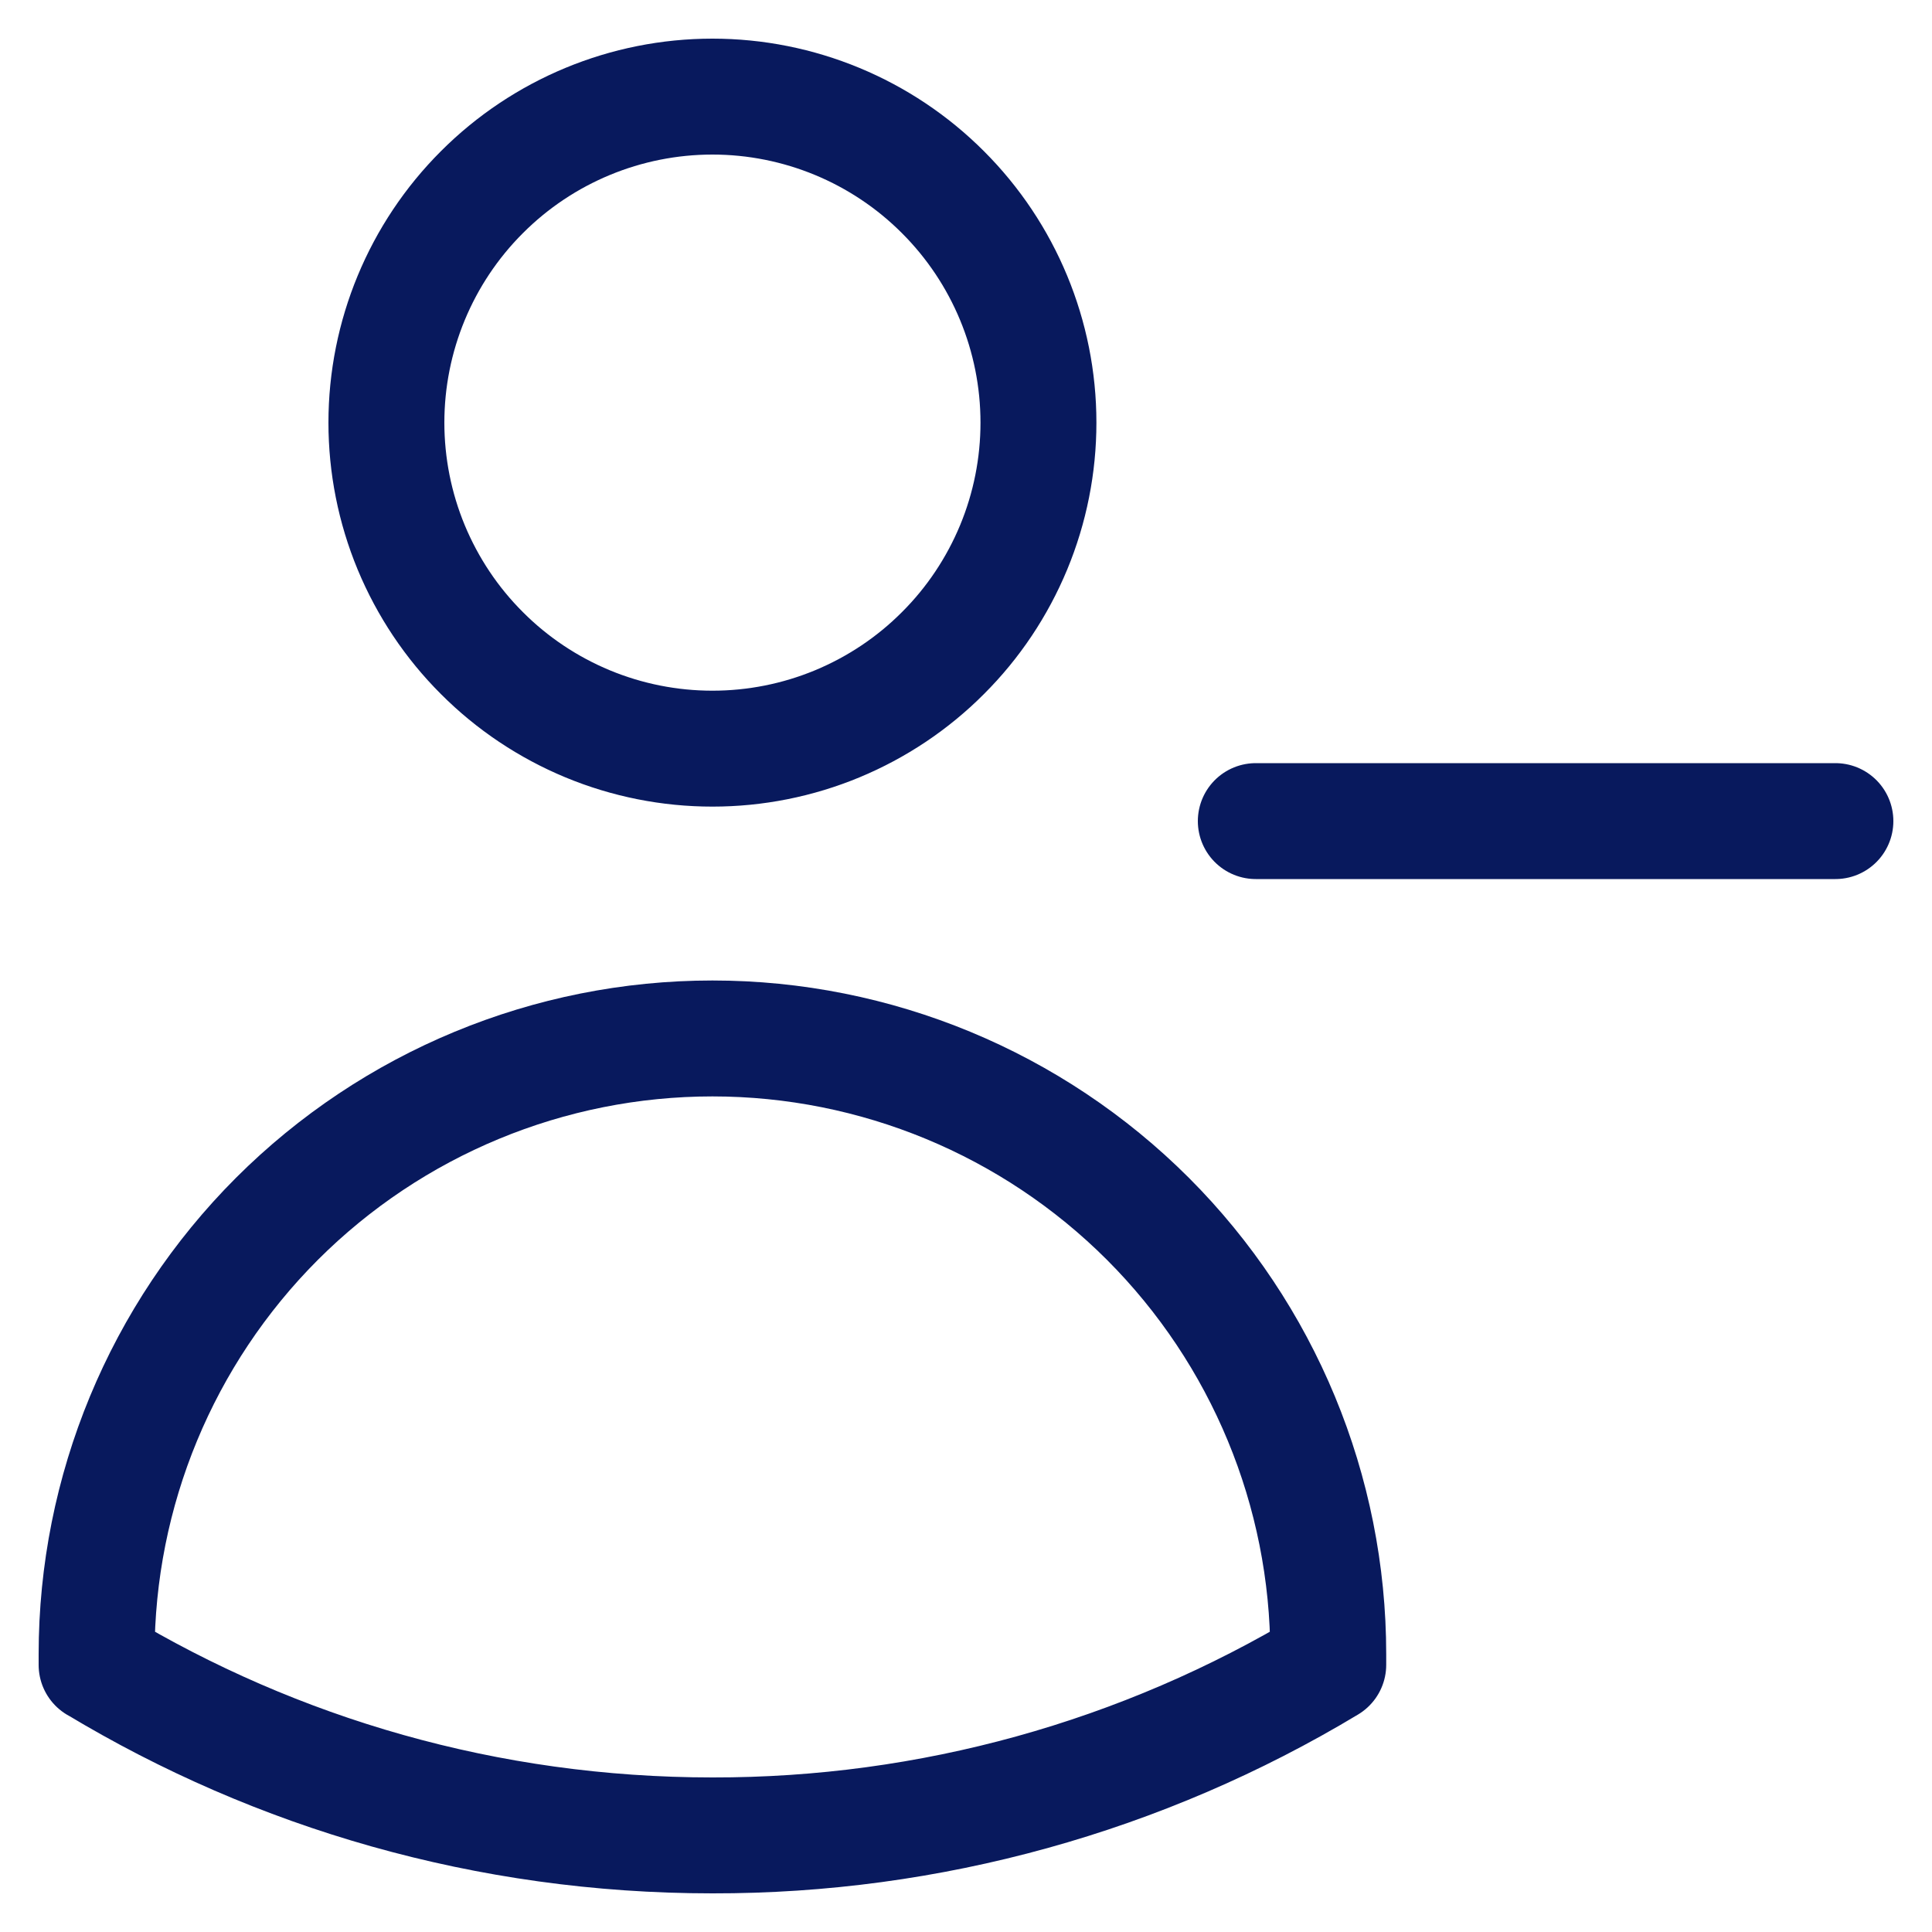
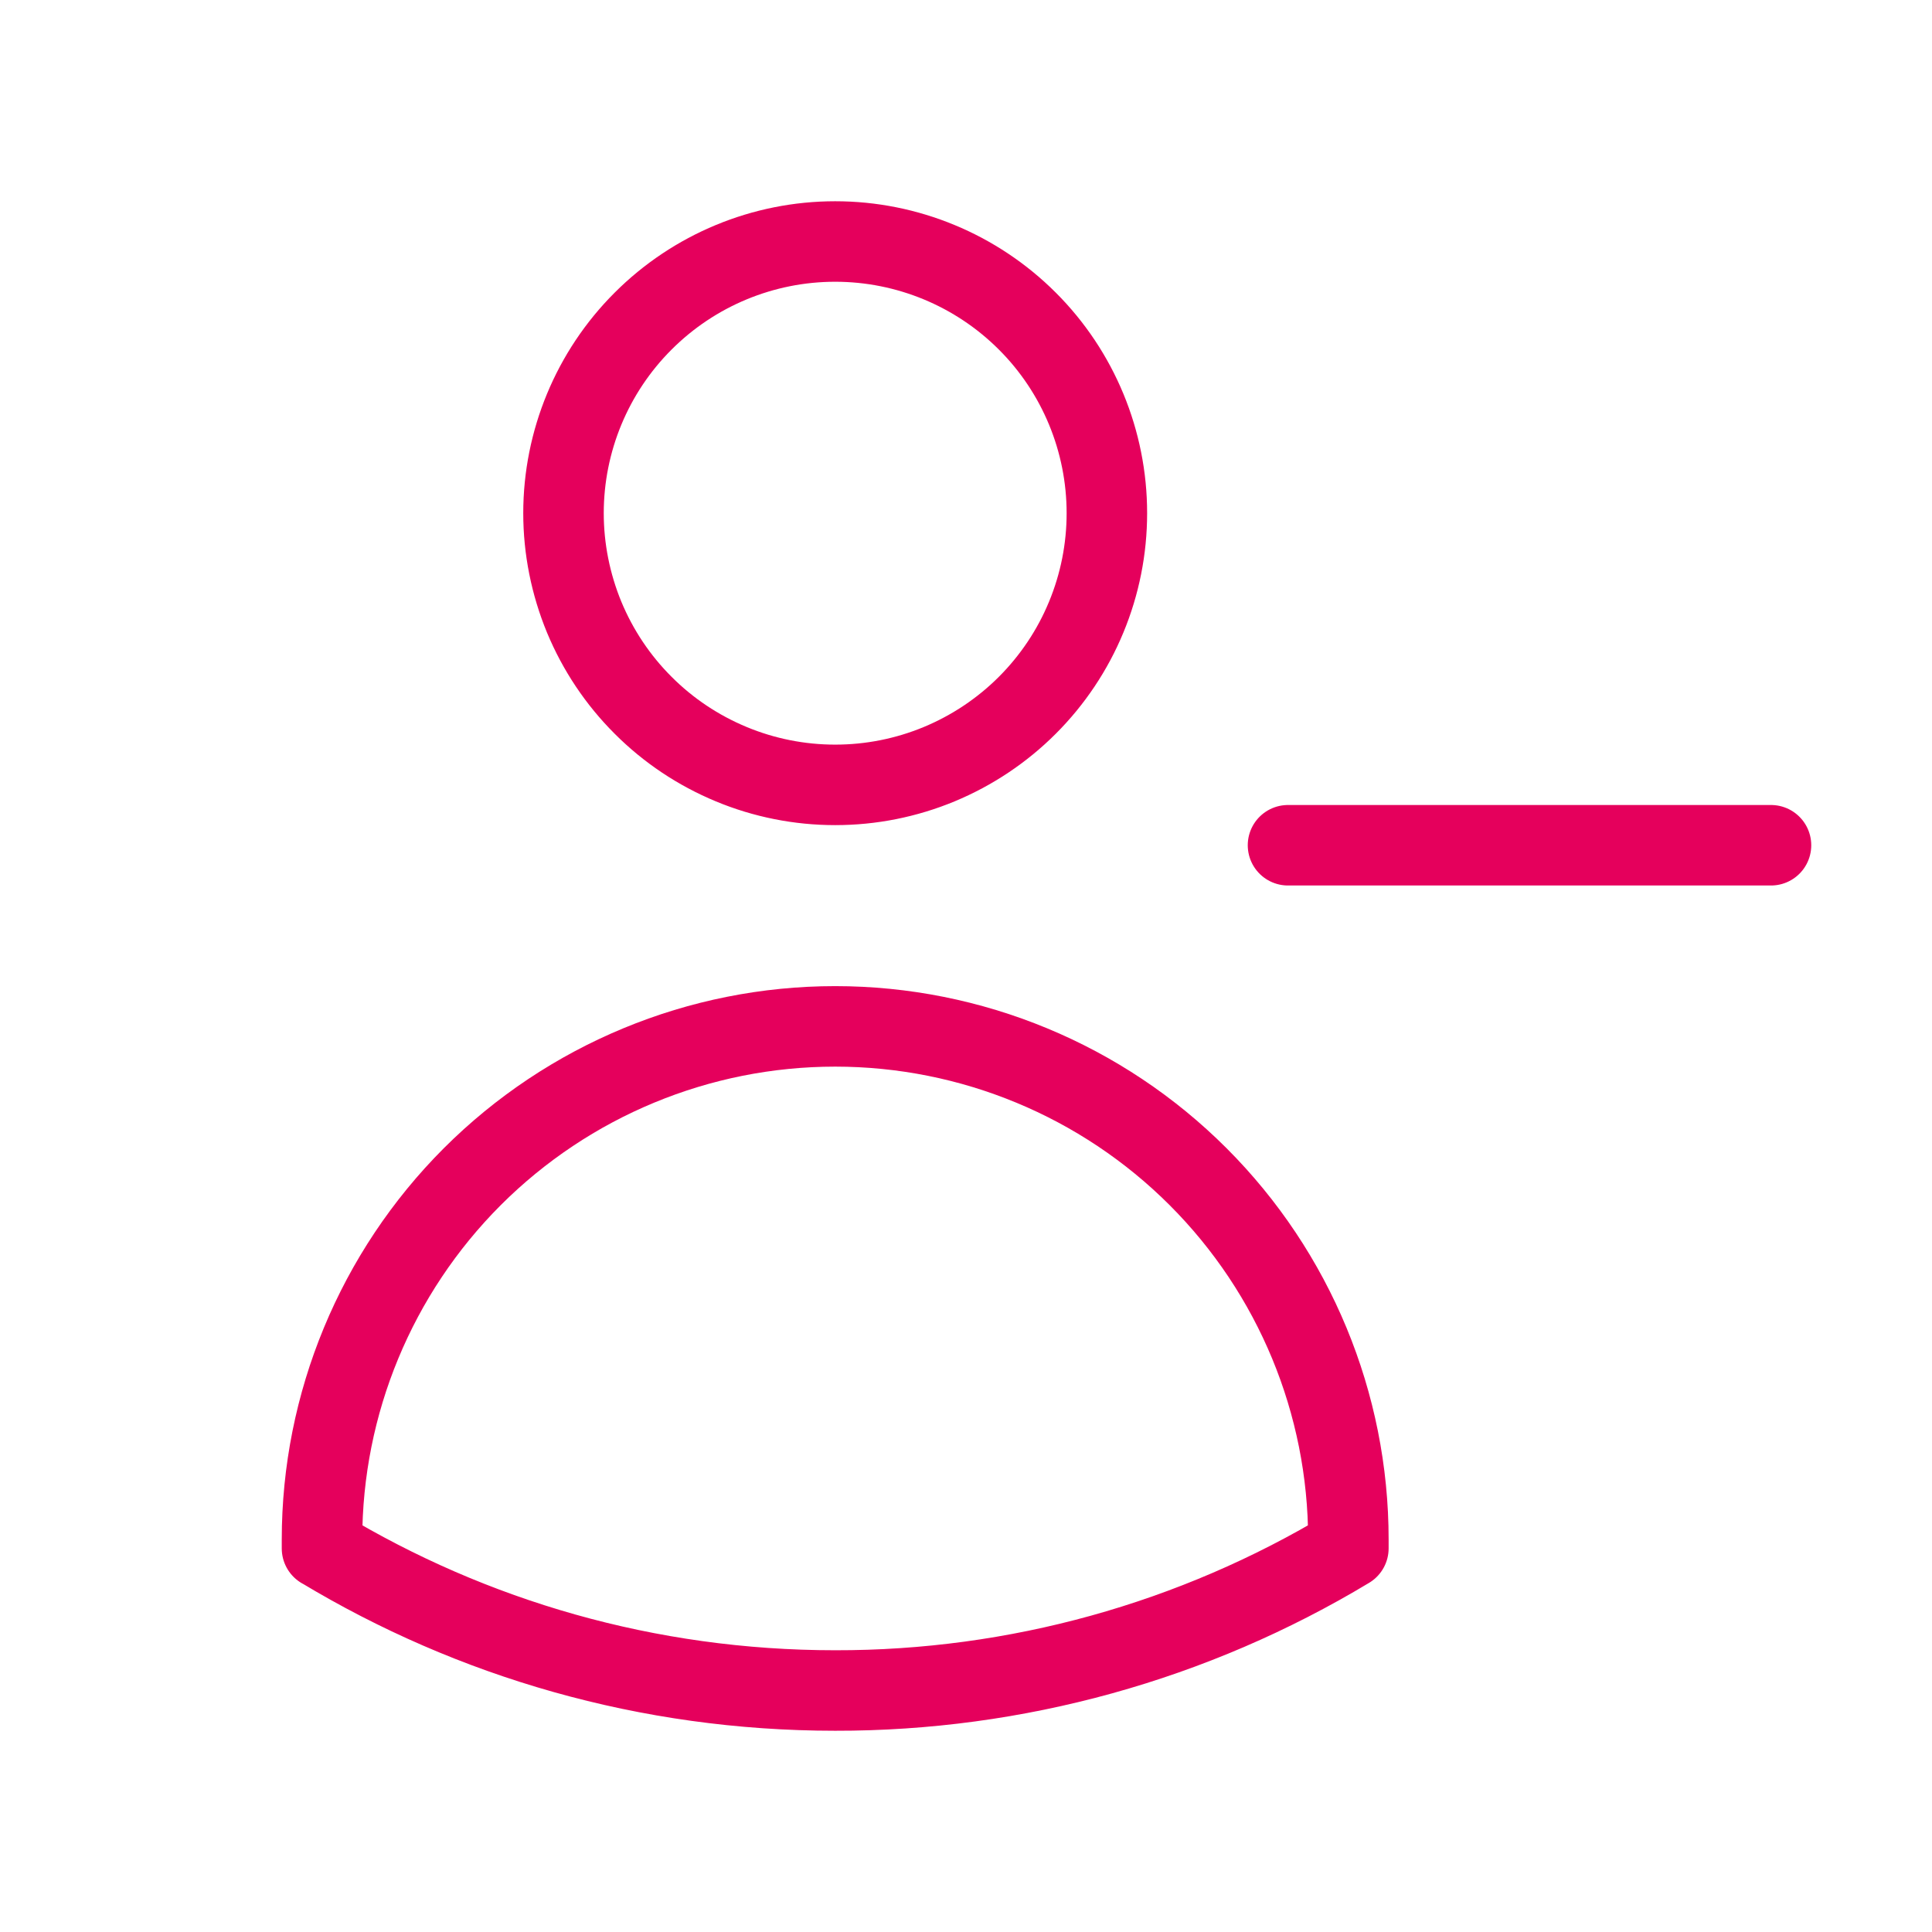
- <svg xmlns="http://www.w3.org/2000/svg" width="20" height="20" viewBox="0 0 20 20" fill="none">
-   <path d="M19 8.5H13M10.75 4.375C10.75 4.818 10.663 5.257 10.493 5.667C10.323 6.076 10.075 6.448 9.761 6.761C9.448 7.075 9.076 7.323 8.667 7.493C8.257 7.663 7.818 7.75 7.375 7.75C6.932 7.75 6.493 7.663 6.083 7.493C5.674 7.323 5.302 7.075 4.989 6.761C4.675 6.448 4.427 6.076 4.257 5.667C4.087 5.257 4 4.818 4 4.375C4 3.48 4.356 2.621 4.989 1.989C5.621 1.356 6.48 1 7.375 1C8.27 1 9.129 1.356 9.761 1.989C10.394 2.621 10.75 3.48 10.75 4.375ZM1 17.235V17.125C1 15.434 1.672 13.813 2.867 12.617C4.063 11.422 5.684 10.75 7.375 10.75C9.066 10.75 10.687 11.422 11.883 12.617C13.078 13.813 13.75 15.434 13.75 17.125V17.234C11.825 18.393 9.621 19.004 7.374 19C5.043 19 2.862 18.355 1 17.234V17.235Z" stroke="#08195D" stroke-width="1.2" stroke-linecap="round" stroke-linejoin="round" />
+ <svg xmlns="http://www.w3.org/2000/svg" width="24" height="24" viewBox="0 0 24 24" fill="none">
+   <path d="M22 10.5H16M13.75 6.375C13.75 6.818 13.663 7.257 13.493 7.667C13.324 8.076 13.075 8.448 12.762 8.761C12.448 9.075 12.076 9.323 11.667 9.493C11.257 9.663 10.819 9.75 10.375 9.75C9.932 9.75 9.493 9.663 9.084 9.493C8.674 9.323 8.302 9.075 7.989 8.761C7.675 8.448 7.427 8.076 7.257 7.667C7.088 7.257 7 6.818 7 6.375C7 5.48 7.356 4.621 7.989 3.989C8.622 3.356 9.48 3 10.375 3C11.27 3 12.129 3.356 12.762 3.989C13.395 4.621 13.75 5.48 13.75 6.375ZM4 19.235V19.125C4 17.434 4.672 15.813 5.867 14.617C7.063 13.422 8.684 12.75 10.375 12.75C12.066 12.75 13.688 13.422 14.883 14.617C16.079 15.813 16.75 17.434 16.75 19.125V19.234C14.826 20.393 12.621 21.004 10.374 21C8.043 21 5.862 20.355 4 19.234V19.235Z" stroke="#E5005C" stroke-linecap="round" stroke-linejoin="round" />
</svg>
